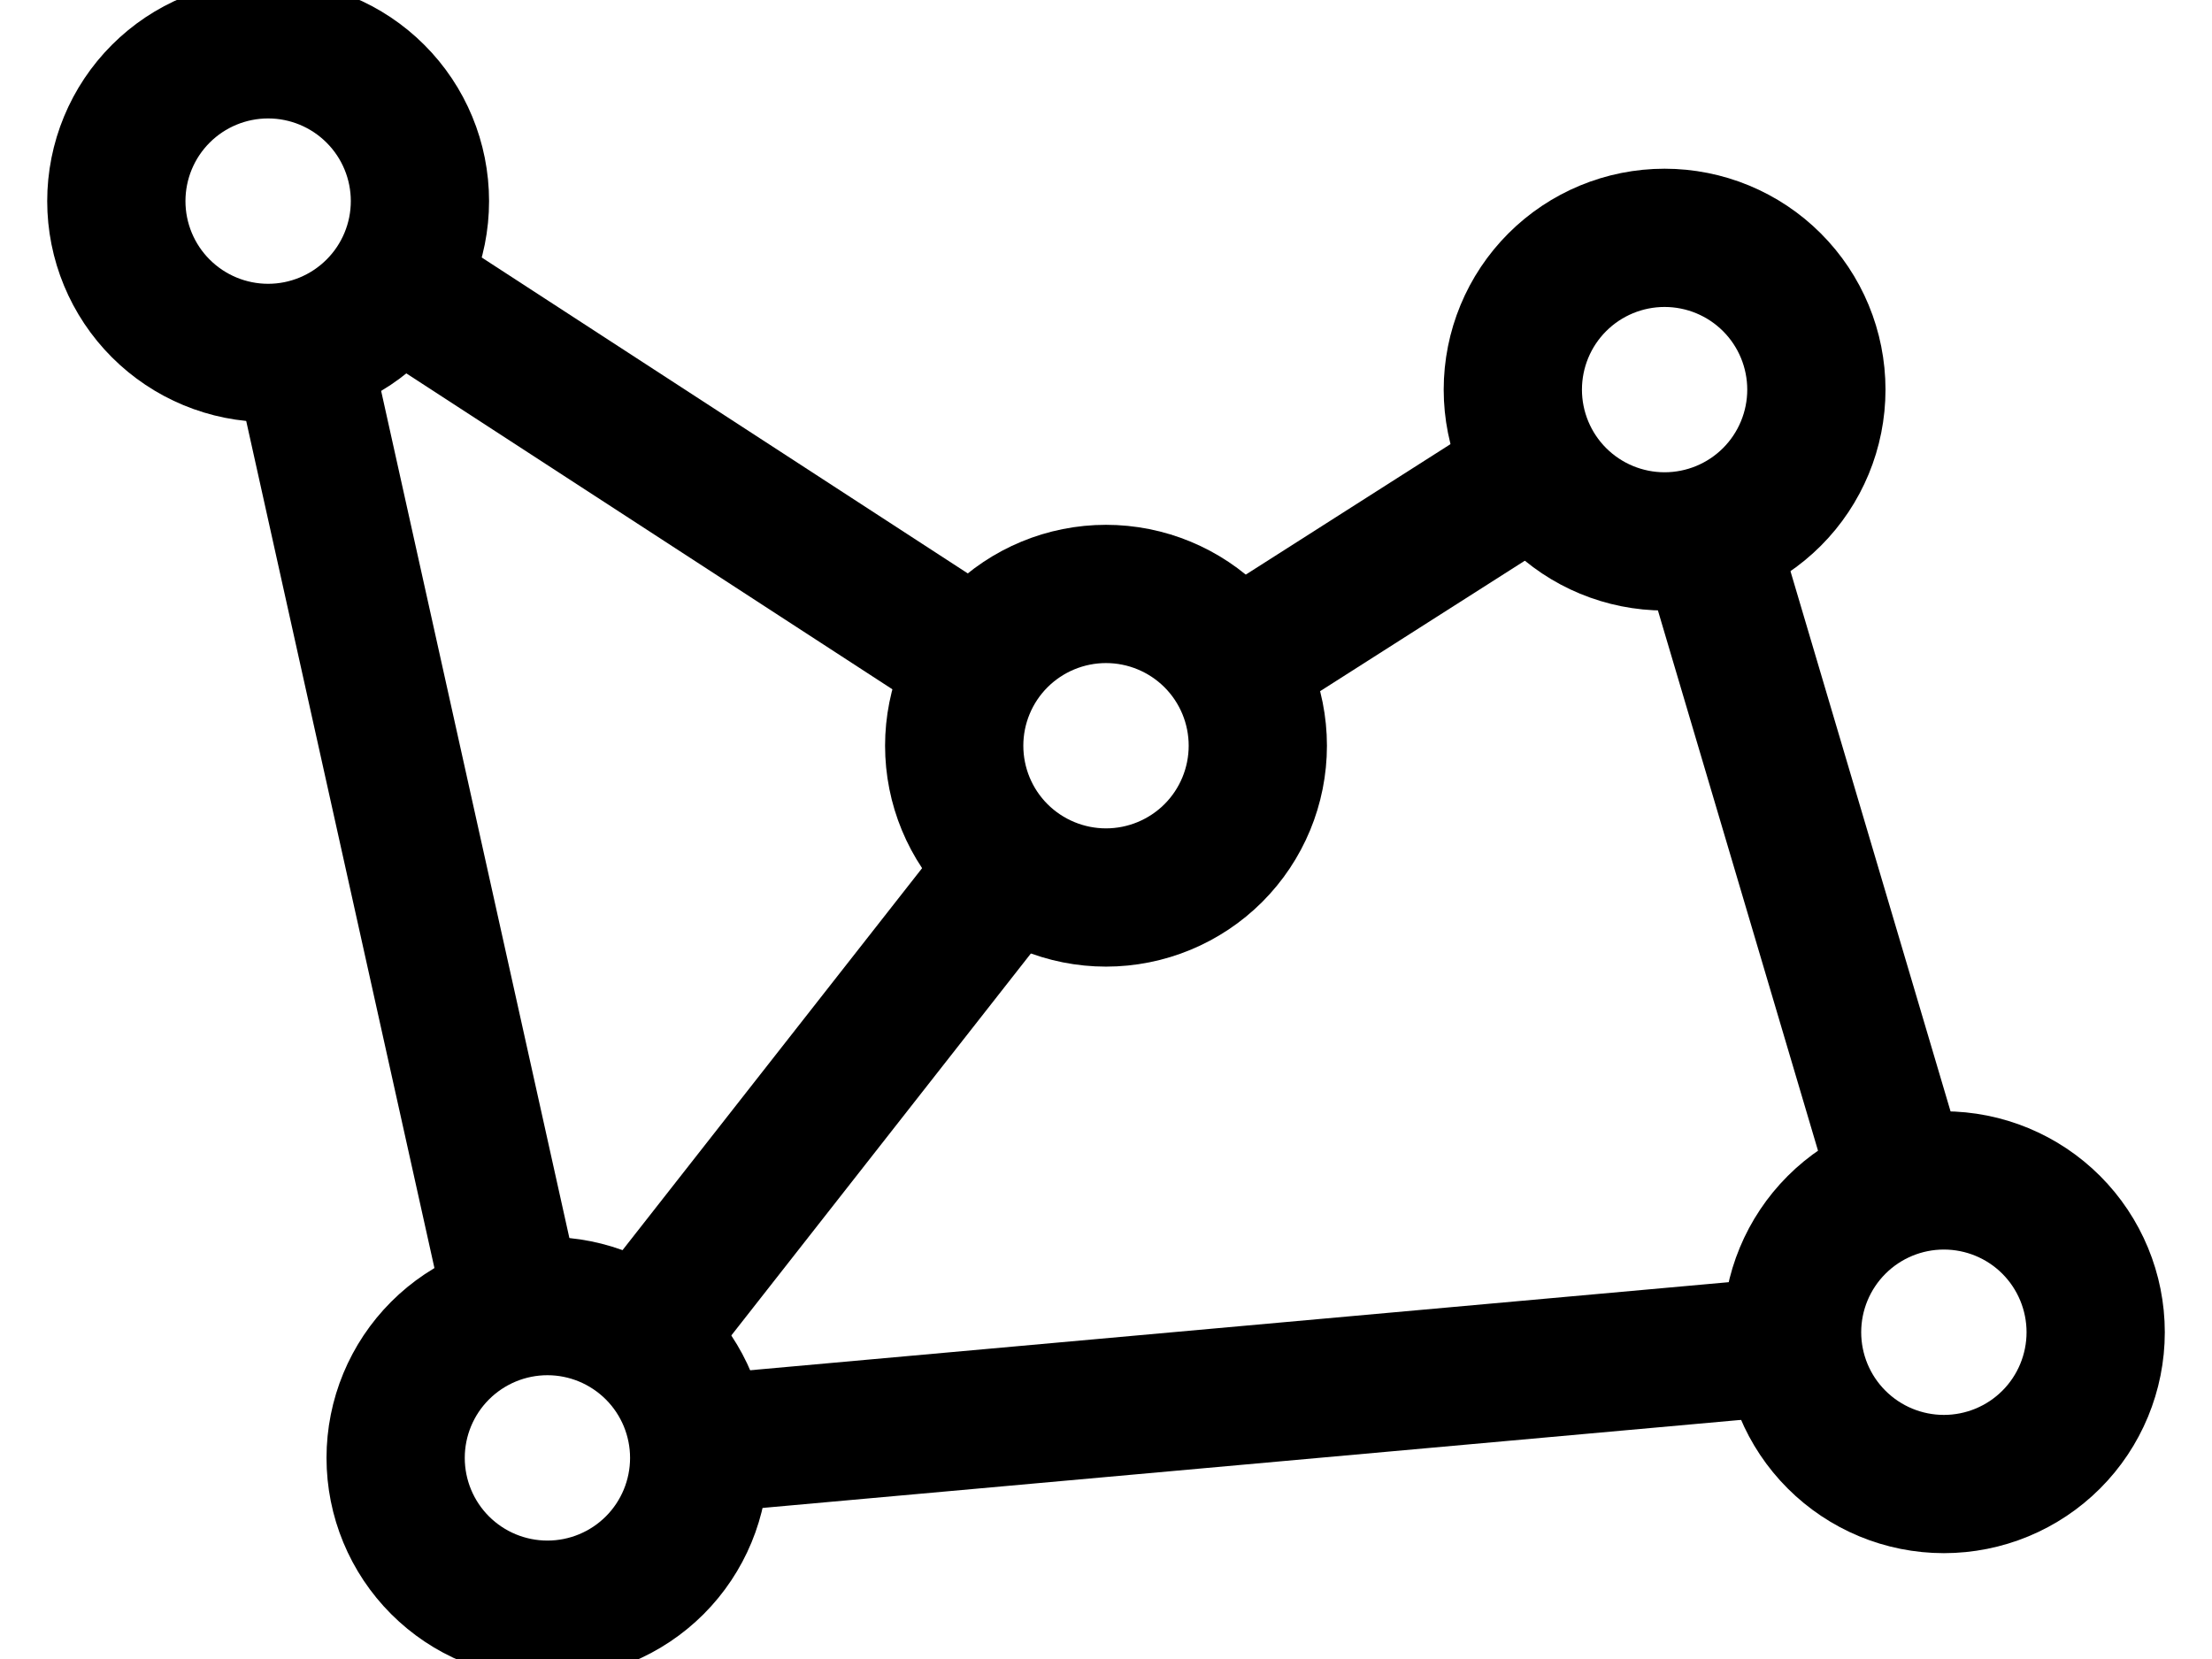
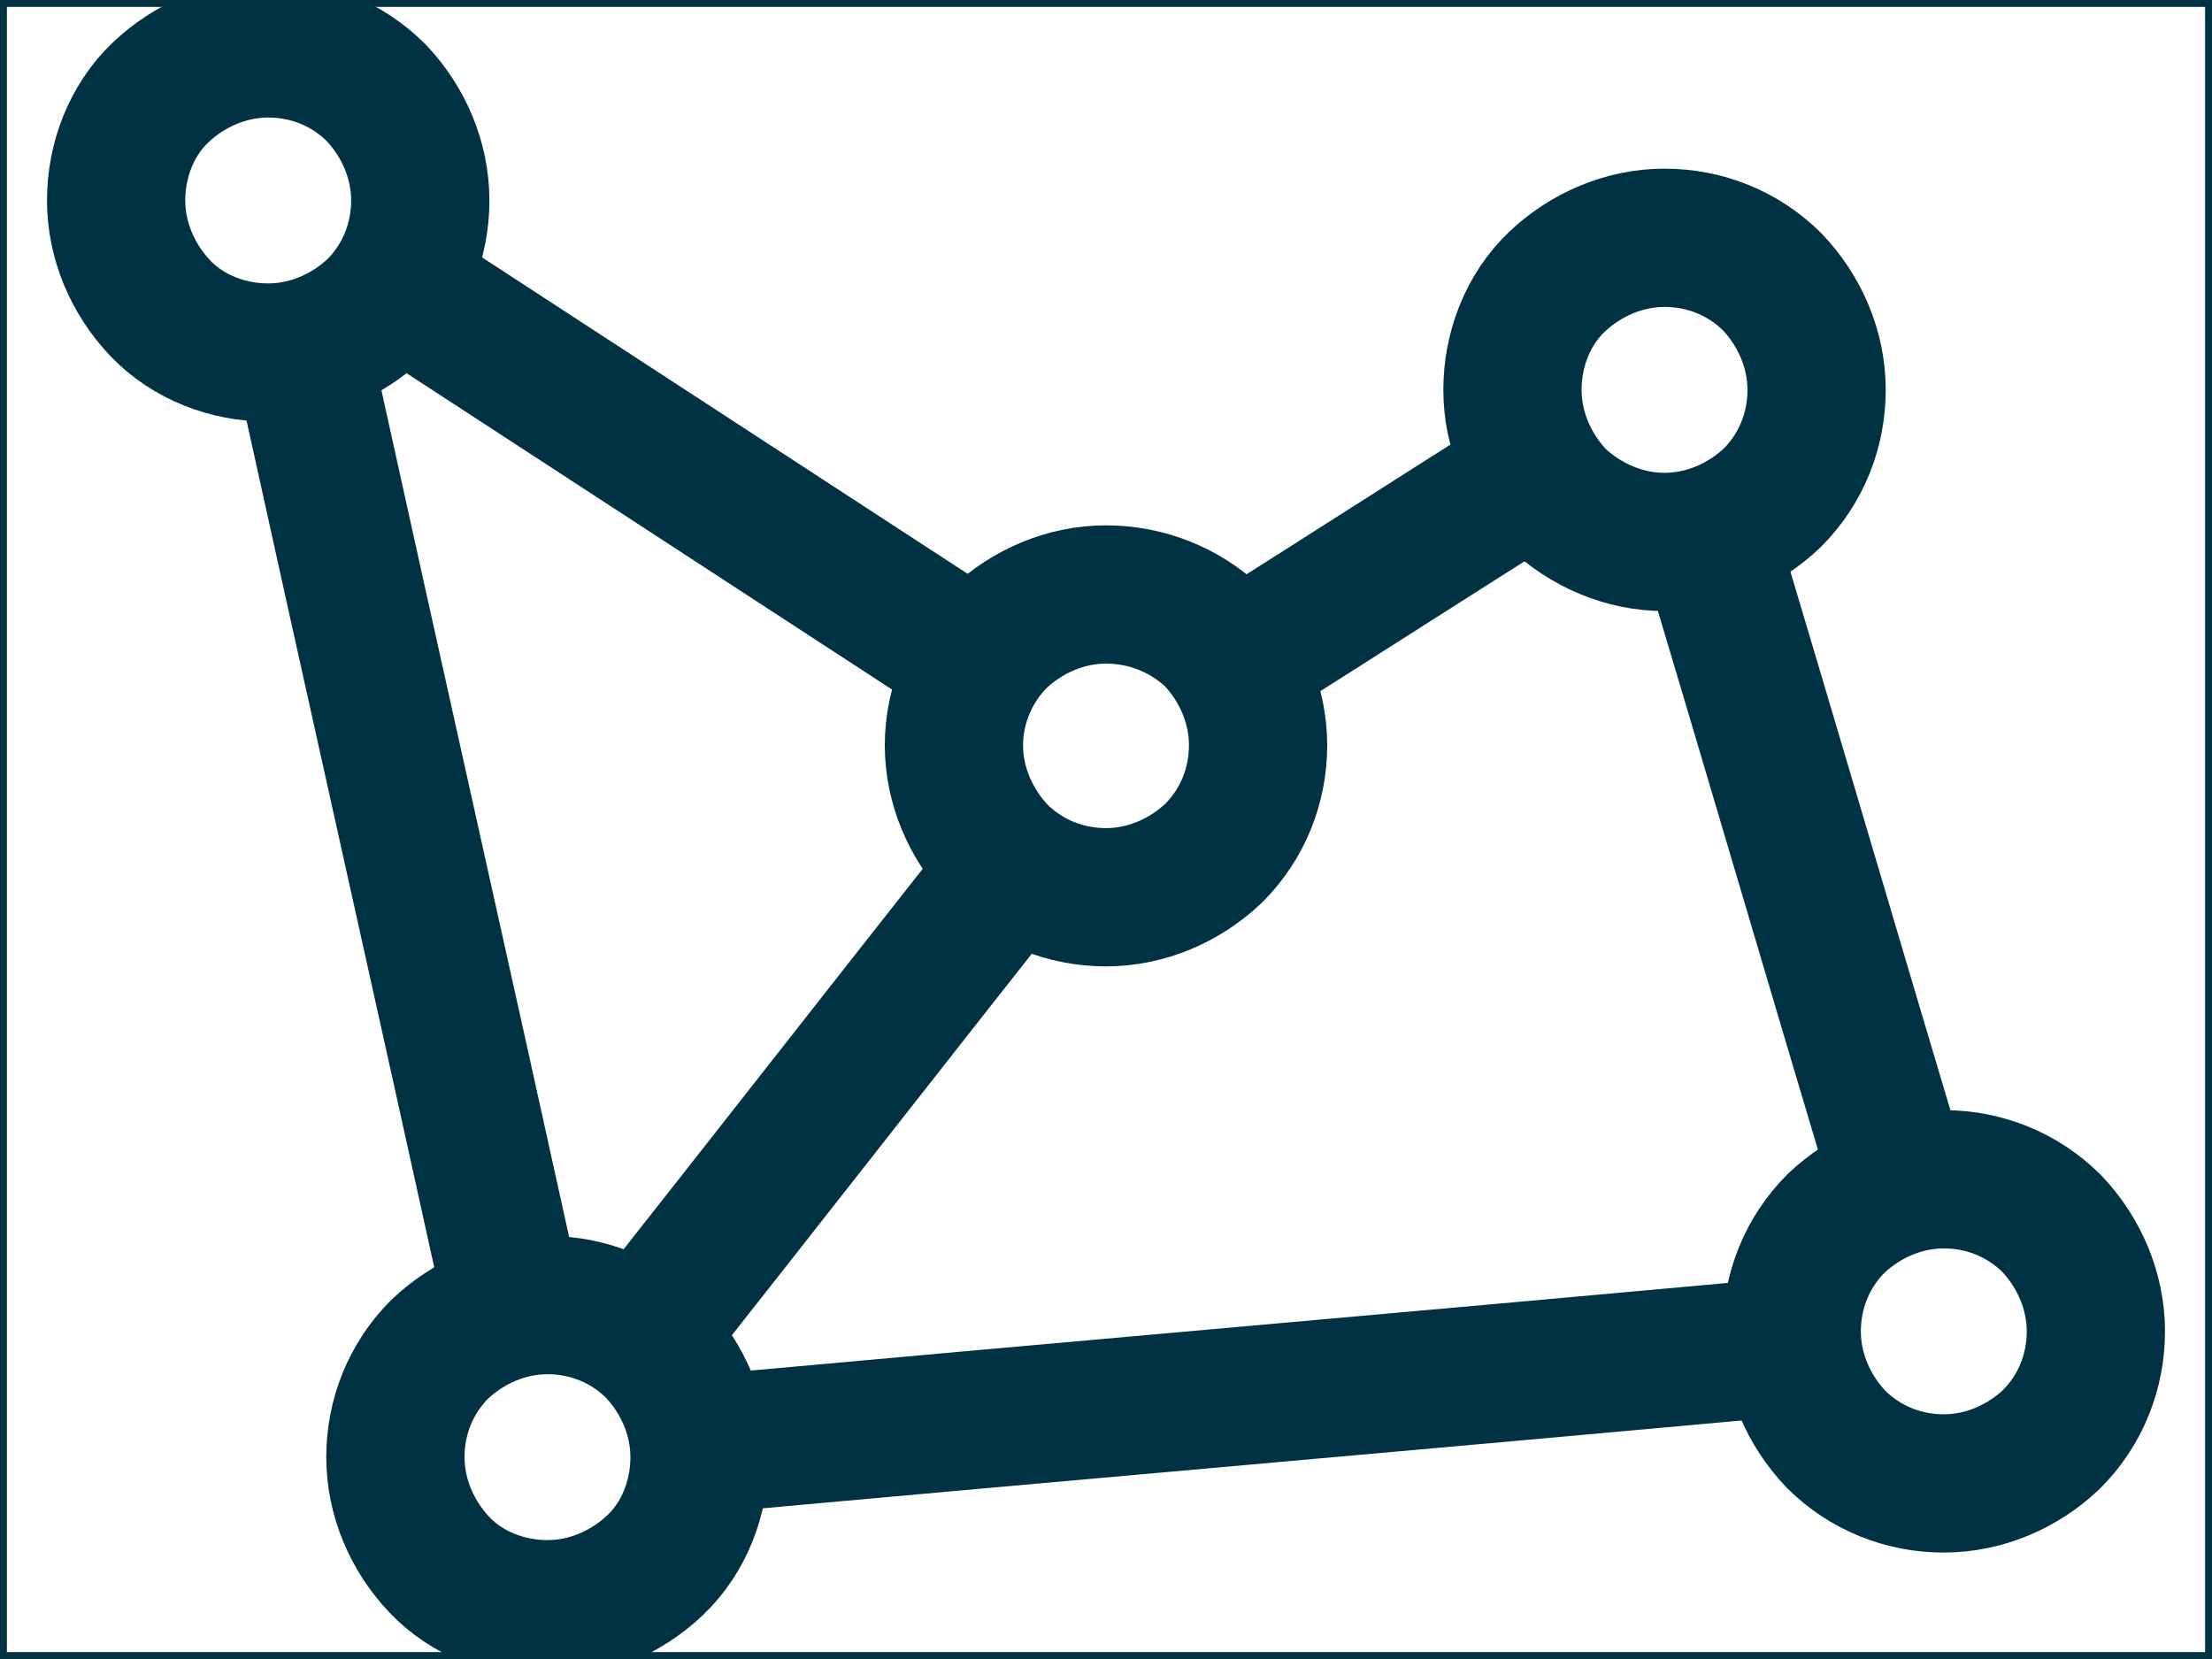
- <svg xmlns="http://www.w3.org/2000/svg" viewBox="150.496 176.575 160 120">
-   <rect x="0" y="0" width="160" height="120" style="fill:rgb(100%,100%,100%);fill-opacity:1;stroke:none;" transform="matrix(1, 0, 0, 1, 150.4964, 176.5755)" />
-   <path style="fill: none; stroke-linecap: round; stroke-linejoin: round; stroke: rgb(0, 0, 0); stroke-opacity: 1; stroke-miterlimit: 4; stroke-width: 28.8px;" d="M 107.179 272.835 C 92.351 206.145 77.535 139.455 62.719 72.754 " transform="matrix(0.347222, 0, 0, 0.347222, 150.4964, 176.5755)" />
-   <path style="fill: none; stroke-linecap: round; stroke-linejoin: round; stroke: rgb(0, 0, 0); stroke-opacity: 1; stroke-miterlimit: 4; stroke-width: 28.8px;" d="M 133.549 278.831 C 159.334 245.959 185.107 213.098 210.881 180.225 " transform="matrix(0.347222, 0, 0, 0.347222, 150.4964, 176.5755)" />
-   <path style="fill: none; stroke-linecap: round; stroke-linejoin: round; stroke: rgb(0, 0, 0); stroke-opacity: 1; stroke-miterlimit: 4; stroke-width: 28.8px;" d="M 145.53 300.87 C 221.501 294.041 297.472 287.201 373.444 280.361 " transform="matrix(0.347222, 0, 0, 0.347222, 150.4964, 176.5755)" />
-   <path style="fill: none; stroke-linecap: round; stroke-linejoin: round; stroke: rgb(0, 0, 0); stroke-opacity: 1; stroke-miterlimit: 4; stroke-width: 28.8px;" d="M 82.372 59.13 C 122.872 85.455 163.384 111.78 203.884 138.105 " transform="matrix(0.347222, 0, 0, 0.347222, 150.4964, 176.5755)" />
-   <path style="fill: none; stroke-linecap: round; stroke-linejoin: round; stroke: rgb(0, 0, 0); stroke-opacity: 1; stroke-miterlimit: 4; stroke-width: 28.8px;" d="M 257.062 138.341 C 278.077 124.954 299.092 111.555 320.096 98.168 " transform="matrix(0.347222, 0, 0, 0.347222, 150.4964, 176.5755)" />
-   <path style="fill: none; stroke-linecap: round; stroke-linejoin: round; stroke: rgb(0, 0, 0); stroke-opacity: 1; stroke-miterlimit: 4; stroke-width: 28.8px;" d="M 395.966 247.208 C 382.556 201.971 369.157 156.724 355.747 111.488 " transform="matrix(0.347222, 0, 0, 0.347222, 150.4964, 176.5755)" />
-   <path style="fill-rule: nonzero; fill: rgb(255, 255, 255); fill-opacity: 1; stroke-linecap: butt; stroke-linejoin: round; stroke: rgb(0, 0, 0); stroke-opacity: 1; stroke-miterlimit: 4; stroke-width: 28.8px;" d="M 0.005 31.62 C 8.386 31.62 16.43 28.29 22.359 22.361 C 28.287 16.432 31.617 8.388 31.617 -0.004 C 31.617 -8.385 28.287 -16.429 22.359 -22.358 C 16.43 -28.287 8.386 -31.628 0.005 -31.628 C -8.388 -31.628 -16.431 -28.287 -22.36 -22.358 C -28.289 -16.429 -31.619 -8.385 -31.619 -0.004 C -31.619 8.388 -28.289 16.432 -22.36 22.361 C -16.431 28.29 -8.388 31.62 0.005 31.62 Z M 0.005 31.62 " transform="matrix(0.347222, 0, 0, 0.347222, 190.0924, 282.03)" />
-   <path style="fill-rule: nonzero; fill: rgb(255, 255, 255); fill-opacity: 1; stroke-linecap: butt; stroke-linejoin: round; stroke: rgb(0, 0, 0); stroke-opacity: 1; stroke-miterlimit: 4; stroke-width: 28.8px;" d="M 0.002 31.628 C 8.383 31.628 16.427 28.287 22.355 22.358 C 28.295 16.429 31.625 8.385 31.625 0.004 C 31.625 -8.388 28.295 -16.432 22.355 -22.361 C 16.427 -28.29 8.383 -31.62 0.002 -31.62 C -8.391 -31.62 -16.435 -28.29 -22.363 -22.361 C -28.292 -16.432 -31.622 -8.388 -31.622 0.004 C -31.622 8.385 -28.292 16.429 -22.363 22.358 C -16.435 28.287 -8.391 31.628 0.002 31.628 Z M 0.002 31.628 " transform="matrix(0.347222, 0, 0, 0.347222, 169.8904, 191.1209)" />
-   <path style="fill-rule: nonzero; fill: rgb(255, 255, 255); fill-opacity: 1; stroke-linecap: butt; stroke-linejoin: round; stroke: rgb(0, 0, 0); stroke-opacity: 1; stroke-miterlimit: 4; stroke-width: 28.8px;" d="M 0 31.618 C 8.381 31.618 16.425 28.288 22.365 22.36 C 28.294 16.431 31.624 8.387 31.624 -0.005 C 31.624 -8.387 28.294 -16.43 22.365 -22.359 C 16.425 -28.288 8.381 -31.618 0 -31.618 C -8.381 -31.618 -16.425 -28.288 -22.365 -22.359 C -28.294 -16.43 -31.624 -8.387 -31.624 -0.005 C -31.624 8.387 -28.294 16.431 -22.365 22.36 C -16.425 28.288 -8.381 31.618 0 31.618 Z M 0 31.618 " transform="matrix(0.347222, 0, 0, 0.347222, 230.4964, 230.5149)" />
-   <path style="fill-rule: nonzero; fill: rgb(255, 255, 255); fill-opacity: 1; stroke-linecap: butt; stroke-linejoin: round; stroke: rgb(0, 0, 0); stroke-opacity: 1; stroke-miterlimit: 4; stroke-width: 28.8px;" d="M -0.002 31.623 C 8.391 31.623 16.435 28.293 22.363 22.364 C 28.292 16.435 31.622 8.391 31.622 -0.001 C 31.622 -8.382 28.292 -16.426 22.363 -22.366 C 16.435 -28.295 8.391 -31.625 -0.002 -31.625 C -8.383 -31.625 -16.427 -28.295 -22.355 -22.366 C -28.295 -16.426 -31.625 -8.382 -31.625 -0.001 C -31.625 8.391 -28.295 16.435 -22.355 22.364 C -16.427 28.293 -8.383 31.623 -0.002 31.623 Z M -0.002 31.623 " transform="matrix(0.347222, 0, 0, 0.347222, 291.1025, 272.9391)" />
-   <path style="fill-rule: nonzero; fill: rgb(255, 255, 255); fill-opacity: 1; stroke-linecap: butt; stroke-linejoin: round; stroke: rgb(0, 0, 0); stroke-opacity: 1; stroke-miterlimit: 4; stroke-width: 28.8px;" d="M -0.005 31.618 C 8.388 31.618 16.431 28.288 22.36 22.359 C 28.289 16.43 31.619 8.386 31.619 0.005 C 31.619 -8.387 28.289 -16.431 22.36 -22.36 C 16.431 -28.289 8.388 -31.619 -0.005 -31.619 C -8.386 -31.619 -16.43 -28.289 -22.359 -22.36 C -28.287 -16.431 -31.617 -8.387 -31.617 0.005 C -31.617 8.386 -28.287 16.43 -22.359 22.359 C -16.43 28.288 -8.386 31.618 -0.005 31.618 Z M -0.005 31.618 " transform="matrix(0.347222, 0, 0, 0.347222, 270.9005, 204.7573)" />
+ <svg xmlns="http://www.w3.org/2000/svg" version="1.1" id="Layer_1" x="0px" y="0px" viewBox="0 0 160 120" style="enable-background:new 0 0 160 120;" xml:space="preserve">
+   <style type="text/css">
+ 	.st0{fill:#FFFFFF;stroke:#013243;stroke-miterlimit:10;}
+ 	.st1{fill:none;stroke:#013243;stroke-width:10;stroke-linecap:round;stroke-linejoin:round;stroke-miterlimit:1.389;}
+ 	.st2{fill:#FFFFFF;stroke:#013243;stroke-width:10;stroke-linejoin:round;stroke-miterlimit:1.389;}
+ </style>
+   <rect x="0" y="0" class="st0" width="160" height="120" />
+   <path class="st1" d="M37.2,94.7c-5.1-23.2-10.3-46.3-15.4-69.5" />
+   <path class="st1" d="M46.4,96.8c9-11.4,17.9-22.8,26.9-34.2" />
+   <path class="st1" d="M50.5,104.5c26.4-2.4,52.8-4.7,79.1-7.1" />
+   <path class="st1" d="M28.6,20.5C42.7,29.7,56.7,38.8,70.8,48" />
+   <path class="st1" d="M89.3,48c7.3-4.6,14.6-9.3,21.9-13.9" />
+   <path class="st1" d="M137.5,85.8c-4.7-15.7-9.3-31.4-14-47.1" />
+   <path class="st2" d="M39.6,116.4c2.9,0,5.7-1.2,7.8-3.2s3.2-4.9,3.2-7.8c0-2.9-1.2-5.7-3.2-7.8c-2.1-2.1-4.9-3.2-7.8-3.2  c-2.9,0-5.7,1.2-7.8,3.2c-2.1,2.1-3.2,4.9-3.2,7.8c0,2.9,1.2,5.7,3.2,7.8S36.7,116.4,39.6,116.4z" />
+   <path class="st2" d="M19.4,25.5c2.9,0,5.7-1.2,7.8-3.2c2.1-2.1,3.2-4.9,3.2-7.8c0-2.9-1.2-5.7-3.2-7.8c-2.1-2.1-4.9-3.2-7.8-3.2  c-2.9,0-5.7,1.2-7.8,3.2s-3.2,4.9-3.2,7.8c0,2.9,1.2,5.7,3.2,7.8S16.5,25.5,19.4,25.5z" />
+   <path class="st2" d="M80,64.9c2.9,0,5.7-1.2,7.8-3.2c2.1-2.1,3.2-4.9,3.2-7.8c0-2.9-1.2-5.7-3.2-7.8C85.7,44.1,82.9,43,80,43  s-5.7,1.2-7.8,3.2C70.2,48.2,69,51,69,53.9c0,2.9,1.2,5.7,3.2,7.8C74.3,63.8,77.1,64.9,80,64.9z" />
+   <path class="st2" d="M140.6,107.3c2.9,0,5.7-1.2,7.8-3.2c2.1-2.1,3.2-4.9,3.2-7.8c0-2.9-1.2-5.7-3.2-7.8c-2.1-2.1-4.9-3.2-7.8-3.2  c-2.9,0-5.7,1.2-7.8,3.2c-2.1,2.1-3.2,4.9-3.2,7.8c0,2.9,1.2,5.7,3.2,7.8C134.9,106.2,137.7,107.3,140.6,107.3z" />
+   <path class="st2" d="M120.4,39.2c2.9,0,5.7-1.2,7.8-3.2c2.1-2.1,3.2-4.9,3.2-7.8c0-2.9-1.2-5.7-3.2-7.8c-2.1-2.1-4.9-3.2-7.8-3.2  c-2.9,0-5.7,1.2-7.8,3.2s-3.2,4.9-3.2,7.8c0,2.9,1.2,5.7,3.2,7.8C114.7,38,117.5,39.2,120.4,39.2z" />
</svg>
